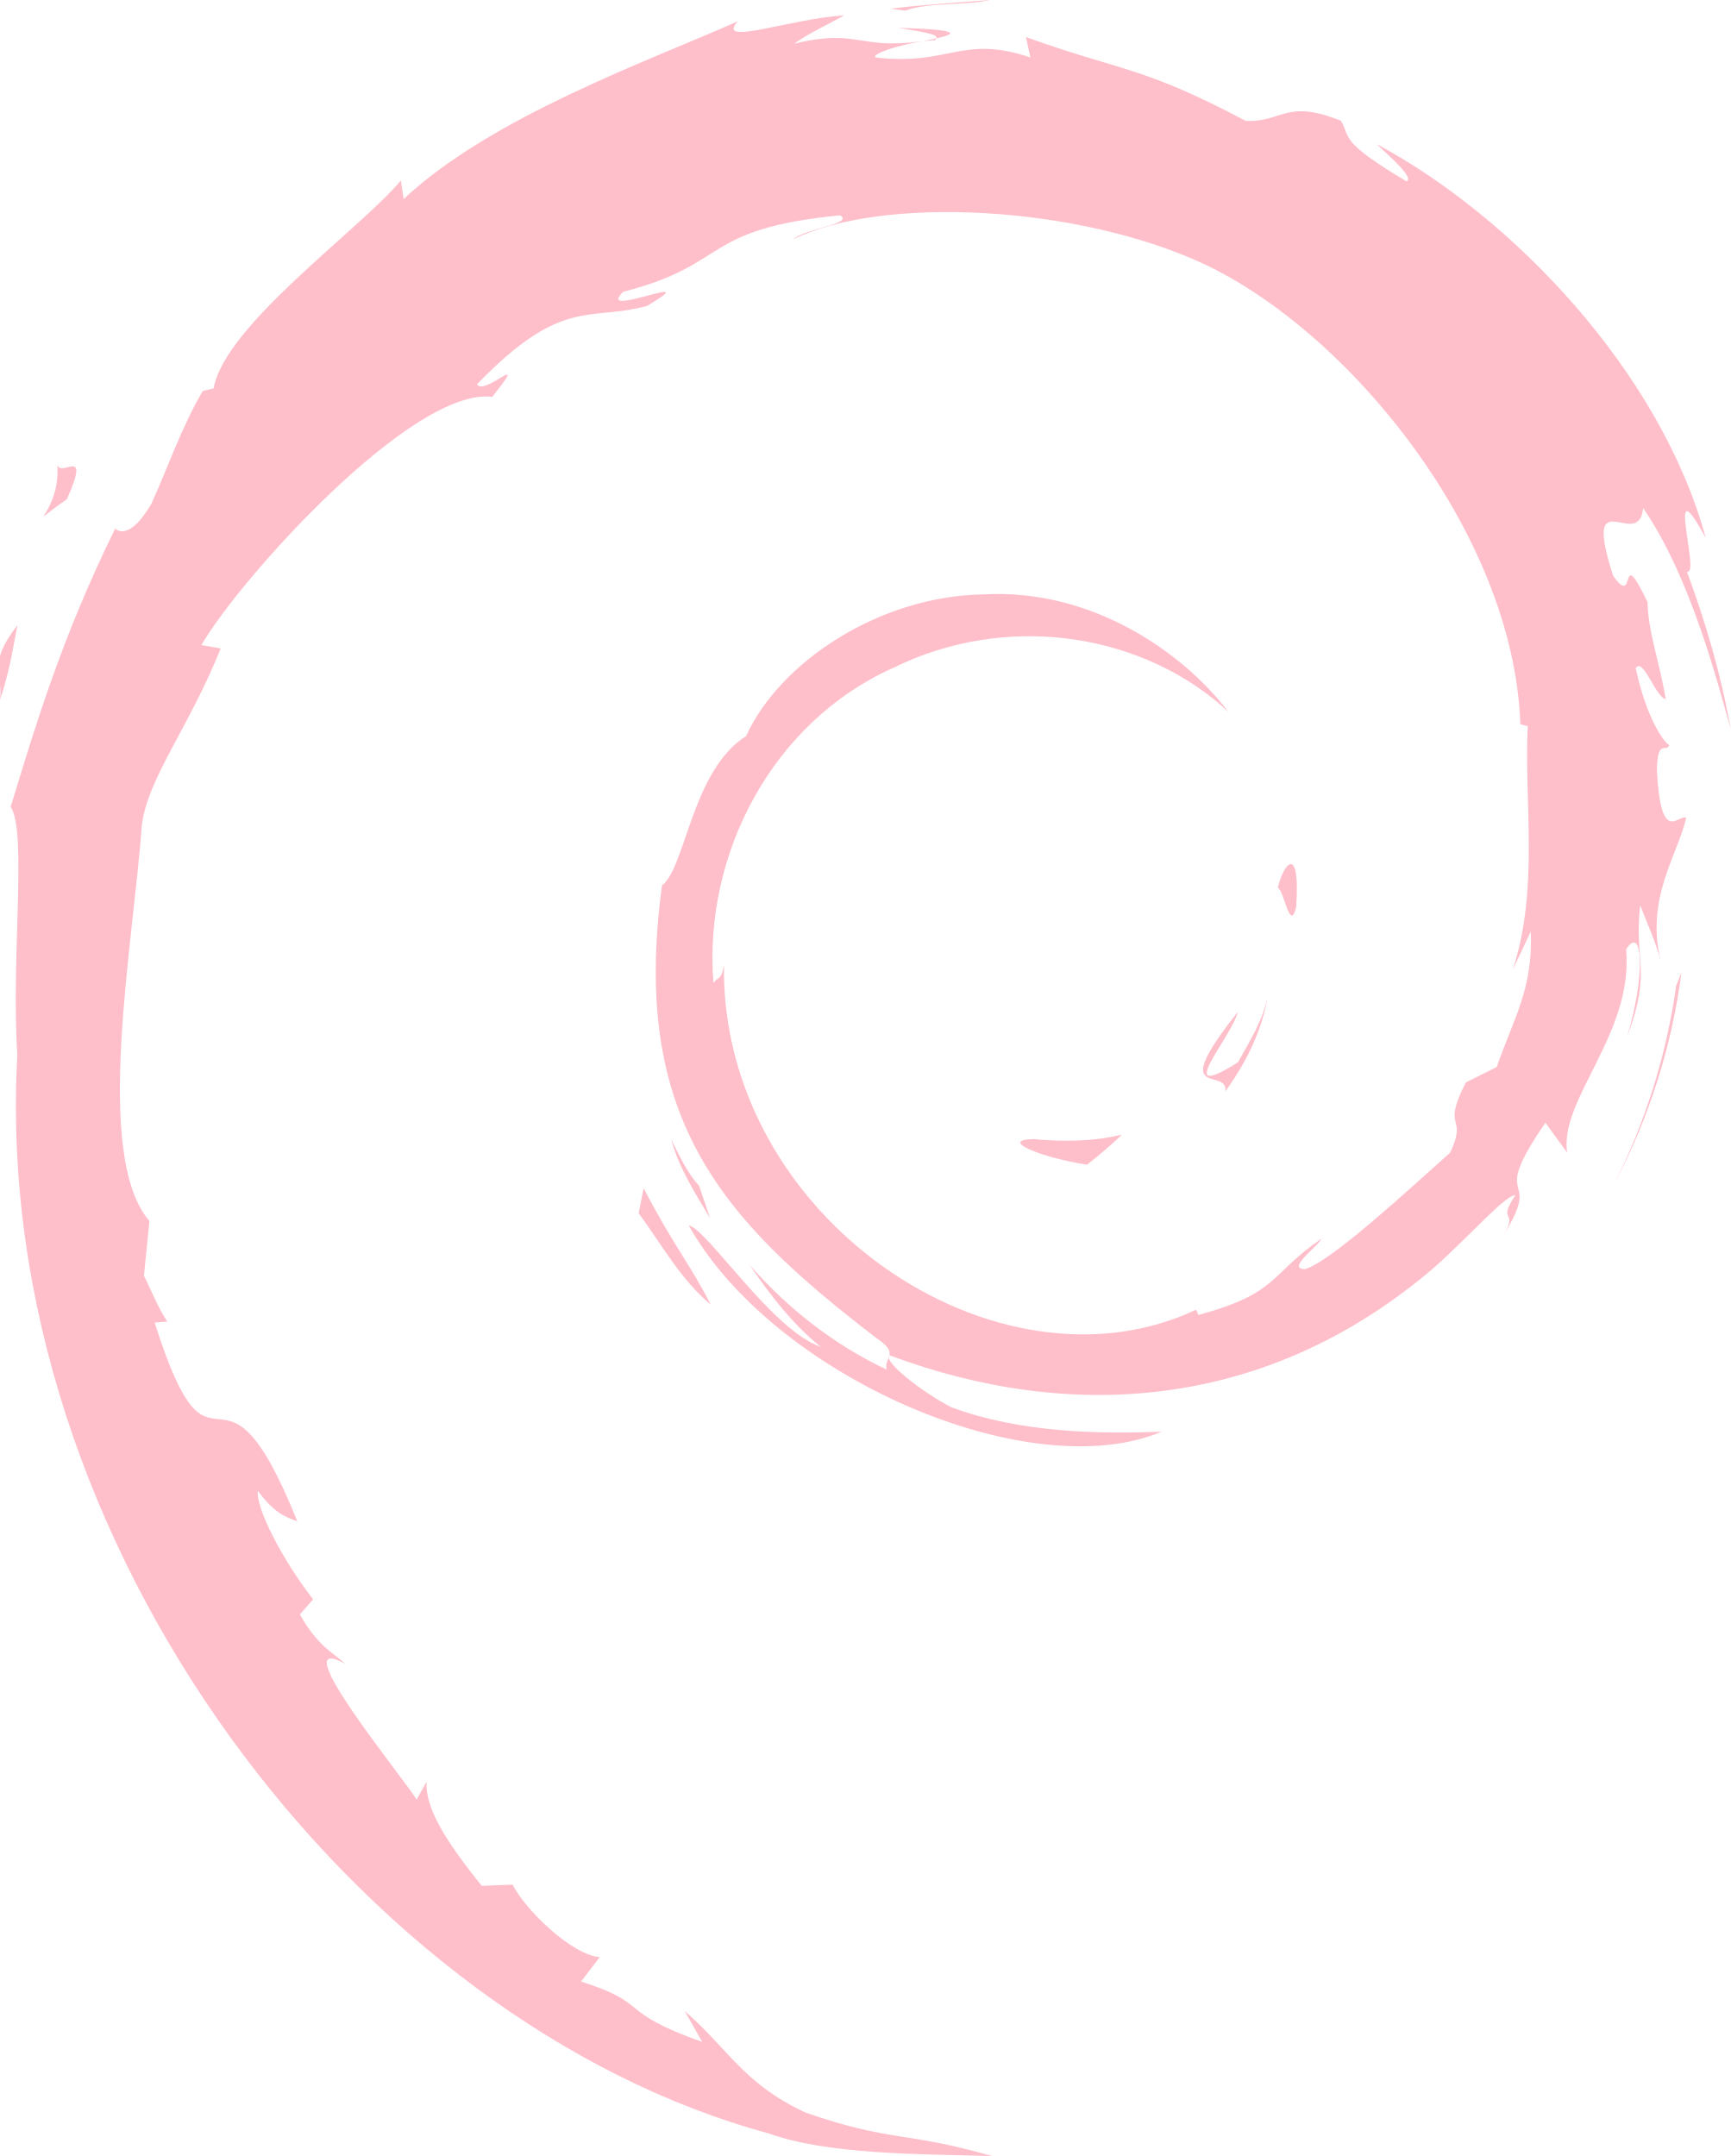
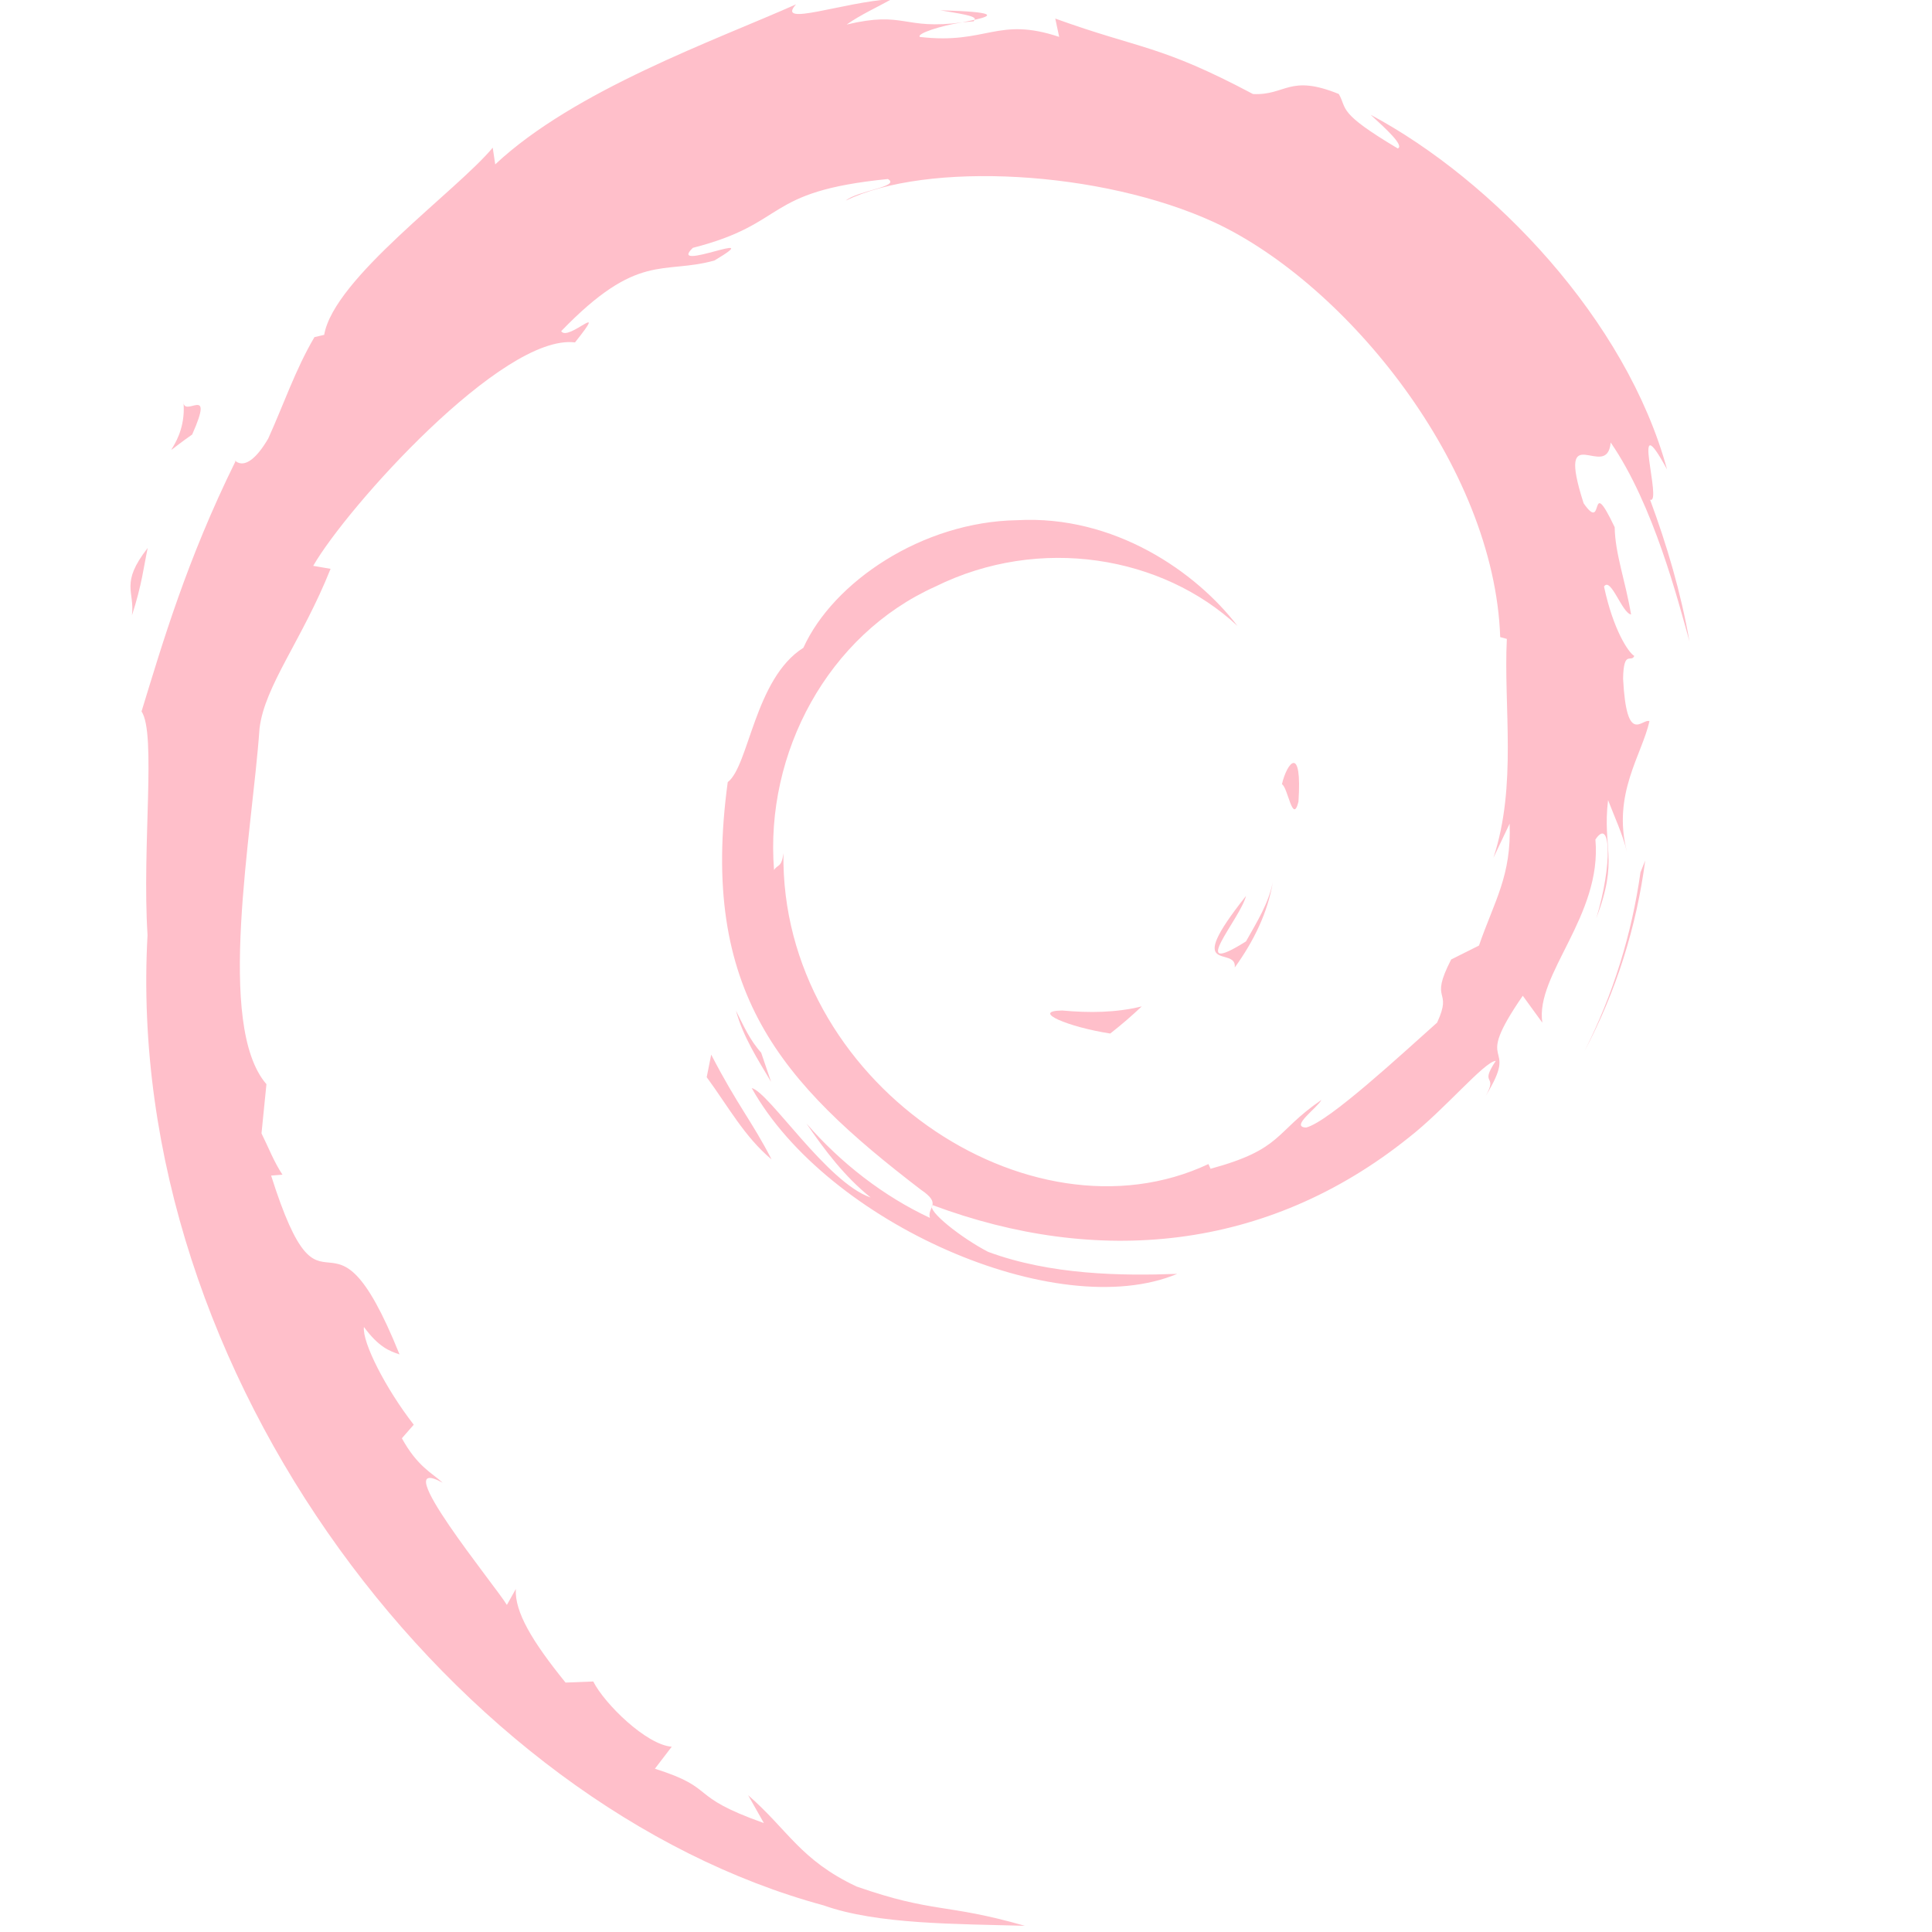
- <svg xmlns="http://www.w3.org/2000/svg" xmlns:ns1="&amp;ns_ai;" ns1:viewOrigin="262 450" ns1:rulerOrigin="0 0" ns1:pageBounds="0 792 612 0" width="87.041" height="108.445" viewBox="0 0 87.041 108.445" overflow="visible" enable-background="new 0 0 87.041 108.445" xml:space="preserve" version="1.1" id="svg12">
+ <svg xmlns="http://www.w3.org/2000/svg" xmlns:ns1="&amp;#38;ns_ai;" ns1:viewOrigin="262 450" ns1:rulerOrigin="0 0" ns1:pageBounds="0 792 612 0" width="105.041" height="105.041" viewBox="0 0 105.041 105.041" overflow="visible" enable-background="new 0 0 87.041 108.445" xml:space="preserve" version="1.1" id="svg12">
  <defs id="defs12" />
  <g id="Layer_1" ns1:layer="yes" ns1:dimmedPercent="50" ns1:rgbTrio="#4F008000FFFF">
-     <g id="g12">
-       <path ns1:knockout="Off" fill="#A80030" d="M51.986,57.297c-1.797,0.025,0.34,0.926,2.686,1.287     c0.648-0.506,1.236-1.018,1.76-1.516C54.971,57.426,53.484,57.434,51.986,57.297" id="path1" style="fill:#ffbfca;fill-opacity:1" />
-       <path ns1:knockout="Off" fill="#A80030" d="M61.631,54.893c1.07-1.477,1.85-3.094,2.125-4.766c-0.24,1.192-0.887,2.221-1.496,3.307     c-3.359,2.115-0.316-1.256-0.002-2.537C58.646,55.443,61.762,53.623,61.631,54.893" id="path2" style="fill:#ffbfca;fill-opacity:1" />
-       <path ns1:knockout="Off" fill="#A80030" d="M65.191,45.629c0.217-3.236-0.637-2.213-0.924-0.978     C64.602,44.825,64.867,46.932,65.191,45.629" id="path3" style="fill:#ffbfca;fill-opacity:1" />
-       <path ns1:knockout="Off" fill="#A80030" d="M45.172,1.399c0.959,0.172,2.072,0.304,1.916,0.533     C48.137,1.702,48.375,1.49,45.172,1.399" id="path4" style="fill:#ffbfca;fill-opacity:1" />
-       <path ns1:knockout="Off" fill="#A80030" d="M47.088,1.932l-0.678,0.14l0.631-0.056L47.088,1.932" id="path5" style="fill:#ffbfca;fill-opacity:1" />
-       <path ns1:knockout="Off" fill="#A80030" d="M76.992,46.856c0.107,2.906-0.85,4.316-1.713,6.812l-1.553,0.776     c-1.271,2.468,0.123,1.567-0.787,3.53c-1.984,1.764-6.021,5.52-7.313,5.863c-0.943-0.021,0.639-1.113,0.846-1.541     c-2.656,1.824-2.131,2.738-6.193,3.846l-0.119-0.264c-10.018,4.713-23.934-4.627-23.751-17.371     c-0.107,0.809-0.304,0.607-0.526,0.934c-0.517-6.557,3.028-13.143,9.007-15.832c5.848-2.895,12.704-1.707,16.893,2.197     c-2.301-3.014-6.881-6.209-12.309-5.91c-5.317,0.084-10.291,3.463-11.951,7.131c-2.724,1.715-3.04,6.611-4.227,7.507     C31.699,56.271,36.3,61.342,44.083,67.307c1.225,0.826,0.345,0.951,0.511,1.58c-2.586-1.211-4.954-3.039-6.901-5.277     c1.033,1.512,2.148,2.982,3.589,4.137c-2.438-0.826-5.695-5.908-6.646-6.115c4.203,7.525,17.052,13.197,23.78,10.383     c-3.113,0.115-7.068,0.064-10.566-1.229c-1.469-0.756-3.467-2.322-3.11-2.615c9.182,3.43,18.667,2.598,26.612-3.771     c2.021-1.574,4.229-4.252,4.867-4.289c-0.961,1.445,0.164,0.695-0.574,1.971c2.014-3.248-0.875-1.322,2.082-5.609l1.092,1.504     c-0.406-2.696,3.348-5.97,2.967-10.234c0.861-1.304,0.961,1.403,0.047,4.403c1.268-3.328,0.334-3.863,0.66-6.609     c0.352,0.923,0.814,1.904,1.051,2.878c-0.826-3.216,0.848-5.416,1.262-7.285c-0.408-0.181-1.275,1.422-1.473-2.377     c0.029-1.65,0.459-0.865,0.625-1.271c-0.324-0.186-1.174-1.451-1.691-3.877c0.375-0.57,1.002,1.478,1.512,1.562     c-0.328-1.929-0.893-3.4-0.916-4.88c-1.49-3.114-0.527,0.415-1.736-1.337c-1.586-4.947,1.316-1.148,1.512-3.396     c2.404,3.483,3.775,8.881,4.404,11.117c-0.48-2.726-1.256-5.367-2.203-7.922c0.73,0.307-1.176-5.609,0.949-1.691     c-2.27-8.352-9.715-16.156-16.564-19.818c0.838,0.767,1.896,1.73,1.516,1.881c-3.406-2.028-2.807-2.186-3.295-3.043     c-2.775-1.129-2.957,0.091-4.795,0.002c-5.23-2.774-6.238-2.479-11.051-4.217l0.219,1.023c-3.465-1.154-4.037,0.438-7.782,0.004     c-0.228-0.178,1.2-0.644,2.375-0.815c-3.35,0.442-3.193-0.66-6.471,0.122c0.808-0.567,1.662-0.942,2.524-1.424     c-2.732,0.166-6.522,1.59-5.352,0.295c-4.456,1.988-12.37,4.779-16.811,8.943l-0.14-0.933c-2.035,2.443-8.874,7.296-9.419,10.46     l-0.544,0.127c-1.059,1.793-1.744,3.825-2.584,5.67c-1.385,2.36-2.03,0.908-1.833,1.278c-2.724,5.523-4.077,10.164-5.246,13.97     c0.833,1.245,0.02,7.495,0.335,12.497c-1.368,24.704,17.338,48.69,37.785,54.228c2.997,1.072,7.454,1.031,11.245,1.141     c-4.473-1.279-5.051-0.678-9.408-2.197c-3.143-1.48-3.832-3.17-6.058-5.102l0.881,1.557c-4.366-1.545-2.539-1.912-6.091-3.037     l0.941-1.229c-1.415-0.107-3.748-2.385-4.386-3.646l-1.548,0.061c-1.86-2.295-2.851-3.949-2.779-5.23l-0.5,0.891     c-0.567-0.973-6.843-8.607-3.587-6.83c-0.605-0.553-1.409-0.9-2.281-2.484l0.663-0.758c-1.567-2.016-2.884-4.6-2.784-5.461     c0.836,1.129,1.416,1.34,1.99,1.533c-3.957-9.818-4.179-0.541-7.176-9.994l0.634-0.051c-0.486-0.732-0.781-1.527-1.172-2.307     l0.276-2.75C4.667,58.121,6.719,47.409,7.13,41.534c0.285-2.389,2.378-4.932,3.97-8.92l-0.97-0.167     c1.854-3.234,10.586-12.988,14.63-12.486c1.959-2.461-0.389-0.009-0.772-0.629c4.303-4.453,5.656-3.146,8.56-3.947     c3.132-1.859-2.688,0.725-1.203-0.709c5.414-1.383,3.837-3.144,10.9-3.846c0.745,0.424-1.729,0.655-2.35,1.205     c4.511-2.207,14.275-1.705,20.617,1.225c7.359,3.439,15.627,13.605,15.953,23.17l0.371,0.1     c-0.188,3.802,0.582,8.199-0.752,12.238L76.992,46.856" id="path6" style="fill:#ffbfca;fill-opacity:1" />
-       <path ns1:knockout="Off" fill="#A80030" d="M32.372,59.764l-0.252,1.26c1.181,1.604,2.118,3.342,3.626,4.596     C34.661,63.502,33.855,62.627,32.372,59.764" id="path7" style="fill:#ffbfca;fill-opacity:1" />
-       <path ns1:knockout="Off" fill="#A80030" d="M35.164,59.654c-0.625-0.691-0.995-1.523-1.409-2.352     c0.396,1.457,1.207,2.709,1.962,3.982L35.164,59.654" id="path8" style="fill:#ffbfca;fill-opacity:1" />
-       <path ns1:knockout="Off" fill="#A80030" d="M84.568,48.916l-0.264,0.662c-0.484,3.438-1.529,6.84-3.131,9.994     C82.943,56.244,84.088,52.604,84.568,48.916" id="path9" style="fill:#ffbfca;fill-opacity:1" />
-       <path ns1:knockout="Off" fill="#A80030" d="M45.527,0.537C46.742,0.092,48.514,0.293,49.803,0c-1.68,0.141-3.352,0.225-5.003,0.438     L45.527,0.537" id="path10" style="fill:#ffbfca;fill-opacity:1" />
-       <path ns1:knockout="Off" fill="#A80030" d="M2.872,23.219c0.28,2.592-1.95,3.598,0.494,1.889     C4.676,22.157,2.854,24.293,2.872,23.219" id="path11" style="fill:#ffbfca;fill-opacity:1" />
-       <path ns1:knockout="Off" fill="#A80030" d="M0,35.215c0.563-1.728,0.665-2.766,0.88-3.766C-0.676,33.438,0.164,33.862,0,35.215" id="path12" style="fill:#ffbfca;fill-opacity:1" />
+     <g id="g12" transform="matrix(0.9728693,0,0,0.9728693,7.173887,-0.8024985)">
+       <path ns1:knockout="Off" fill="#A80030" d="m 51.986,57.297 c -1.797,0.025 0.34,0.926 2.686,1.287 0.648,-0.506 1.236,-1.018 1.76,-1.516 -1.461,0.358 -2.948,0.366 -4.446,0.229" id="path1" style="fill:#ffbfca;fill-opacity:1" />
+       <path ns1:knockout="Off" fill="#A80030" d="m 61.631,54.893 c 1.07,-1.477 1.85,-3.094 2.125,-4.766 -0.24,1.192 -0.887,2.221 -1.496,3.307 -3.359,2.115 -0.316,-1.256 -0.002,-2.537 -3.612,4.546 -0.496,2.726 -0.627,3.996" id="path2" style="fill:#ffbfca;fill-opacity:1" />
+       <path ns1:knockout="Off" fill="#A80030" d="m 65.191,45.629 c 0.217,-3.236 -0.637,-2.213 -0.924,-0.978 0.335,0.174 0.6,2.281 0.924,0.978" id="path3" style="fill:#ffbfca;fill-opacity:1" />
+       <path ns1:knockout="Off" fill="#A80030" d="m 45.172,1.399 c 0.959,0.172 2.072,0.304 1.916,0.533 1.049,-0.23 1.287,-0.442 -1.916,-0.533" id="path4" style="fill:#ffbfca;fill-opacity:1" />
+       <path ns1:knockout="Off" fill="#A80030" d="M 47.088,1.932 46.41,2.072 47.041,2.016 47.088,1.932" id="path5" style="fill:#ffbfca;fill-opacity:1" />
+       <path ns1:knockout="Off" fill="#A80030" d="m 76.992,46.856 c 0.107,2.906 -0.85,4.316 -1.713,6.812 l -1.553,0.776 c -1.271,2.468 0.123,1.567 -0.787,3.53 -1.984,1.764 -6.021,5.52 -7.313,5.863 -0.943,-0.021 0.639,-1.113 0.846,-1.541 -2.656,1.824 -2.131,2.738 -6.193,3.846 L 60.16,65.878 C 50.142,70.591 36.226,61.251 36.409,48.507 c -0.107,0.809 -0.304,0.607 -0.526,0.934 -0.517,-6.557 3.028,-13.143 9.007,-15.832 5.848,-2.895 12.704,-1.707 16.893,2.197 -2.301,-3.014 -6.881,-6.209 -12.309,-5.91 -5.317,0.084 -10.291,3.463 -11.951,7.131 -2.724,1.715 -3.04,6.611 -4.227,7.507 -1.597,11.737 3.004,16.808 10.787,22.773 1.225,0.826 0.345,0.951 0.511,1.58 -2.586,-1.211 -4.954,-3.039 -6.901,-5.277 1.033,1.512 2.148,2.982 3.589,4.137 -2.438,-0.826 -5.695,-5.908 -6.646,-6.115 4.203,7.525 17.052,13.197 23.78,10.383 -3.113,0.115 -7.068,0.064 -10.566,-1.229 -1.469,-0.756 -3.467,-2.322 -3.11,-2.615 9.182,3.43 18.667,2.598 26.612,-3.771 2.021,-1.574 4.229,-4.252 4.867,-4.289 -0.961,1.445 0.164,0.695 -0.574,1.971 2.014,-3.248 -0.875,-1.322 2.082,-5.609 l 1.092,1.504 c -0.406,-2.696 3.348,-5.97 2.967,-10.234 0.861,-1.304 0.961,1.403 0.047,4.403 1.268,-3.328 0.334,-3.863 0.66,-6.609 0.352,0.923 0.814,1.904 1.051,2.878 -0.826,-3.216 0.848,-5.416 1.262,-7.285 -0.408,-0.181 -1.275,1.422 -1.473,-2.377 0.029,-1.65 0.459,-0.865 0.625,-1.271 -0.324,-0.186 -1.174,-1.451 -1.691,-3.877 0.375,-0.57 1.002,1.478 1.512,1.562 -0.328,-1.929 -0.893,-3.4 -0.916,-4.88 -1.49,-3.114 -0.527,0.415 -1.736,-1.337 -1.586,-4.947 1.316,-1.148 1.512,-3.396 2.404,3.483 3.775,8.881 4.404,11.117 -0.48,-2.726 -1.256,-5.367 -2.203,-7.922 0.73,0.307 -1.176,-5.609 0.949,-1.691 C 83.519,18.706 76.074,10.902 69.225,7.24 70.063,8.007 71.121,8.97 70.741,9.121 67.335,7.093 67.934,6.935 67.446,6.078 64.671,4.949 64.489,6.169 62.651,6.08 57.421,3.306 56.413,3.601 51.6,1.863 l 0.219,1.023 c -3.465,-1.154 -4.037,0.438 -7.782,0.004 -0.228,-0.178 1.2,-0.644 2.375,-0.815 -3.35,0.442 -3.193,-0.66 -6.471,0.122 0.808,-0.567 1.662,-0.942 2.524,-1.424 -2.732,0.166 -6.522,1.59 -5.352,0.295 -4.456,1.988 -12.37,4.779 -16.811,8.943 l -0.14,-0.933 c -2.035,2.443 -8.874,7.296 -9.419,10.46 l -0.544,0.127 c -1.059,1.793 -1.744,3.825 -2.584,5.67 -1.385,2.36 -2.03,0.908 -1.833,1.278 -2.724,5.523 -4.077,10.164 -5.246,13.97 0.833,1.245 0.02,7.495 0.335,12.497 -1.368,24.704 17.338,48.69 37.785,54.228 2.997,1.072 7.454,1.031 11.245,1.141 -4.473,-1.279 -5.051,-0.678 -9.408,-2.197 -3.143,-1.48 -3.832,-3.17 -6.058,-5.102 l 0.881,1.557 c -4.366,-1.545 -2.539,-1.912 -6.091,-3.037 l 0.941,-1.229 C 28.751,98.334 26.418,96.056 25.78,94.795 l -1.548,0.061 c -1.86,-2.295 -2.851,-3.949 -2.779,-5.23 l -0.5,0.891 c -0.567,-0.973 -6.843,-8.607 -3.587,-6.83 -0.605,-0.553 -1.409,-0.9 -2.281,-2.484 l 0.663,-0.758 c -1.567,-2.016 -2.884,-4.6 -2.784,-5.461 0.836,1.129 1.416,1.34 1.99,1.533 -3.957,-9.818 -4.179,-0.541 -7.176,-9.994 L 8.412,66.472 C 7.926,65.74 7.631,64.945 7.24,64.165 l 0.276,-2.75 C 4.667,58.121 6.719,47.409 7.13,41.534 7.415,39.145 9.508,36.602 11.1,32.614 l -0.97,-0.167 c 1.854,-3.234 10.586,-12.988 14.63,-12.486 1.959,-2.461 -0.389,-0.009 -0.772,-0.629 4.303,-4.453 5.656,-3.146 8.56,-3.947 3.132,-1.859 -2.688,0.725 -1.203,-0.709 5.414,-1.383 3.837,-3.144 10.9,-3.846 0.745,0.424 -1.729,0.655 -2.35,1.205 4.511,-2.207 14.275,-1.705 20.617,1.225 7.359,3.439 15.627,13.605 15.953,23.17 l 0.371,0.1 c -0.188,3.802 0.582,8.199 -0.752,12.238 l 0.908,-1.912" id="path6" style="fill:#ffbfca;fill-opacity:1" />
+       <path ns1:knockout="Off" fill="#A80030" d="m 32.372,59.764 -0.252,1.26 c 1.181,1.604 2.118,3.342 3.626,4.596 -1.085,-2.118 -1.891,-2.993 -3.374,-5.856" id="path7" style="fill:#ffbfca;fill-opacity:1" />
+       <path ns1:knockout="Off" fill="#A80030" d="m 35.164,59.654 c -0.625,-0.691 -0.995,-1.523 -1.409,-2.352 0.396,1.457 1.207,2.709 1.962,3.982 l -0.553,-1.63" id="path8" style="fill:#ffbfca;fill-opacity:1" />
+       <path ns1:knockout="Off" fill="#A80030" d="m 84.568,48.916 -0.264,0.662 c -0.484,3.438 -1.529,6.84 -3.131,9.994 1.77,-3.328 2.915,-6.968 3.395,-10.656" id="path9" style="fill:#ffbfca;fill-opacity:1" />
+       <path ns1:knockout="Off" fill="#A80030" d="M 45.527,0.537 C 46.742,0.092 48.514,0.293 49.803,0 48.123,0.141 46.451,0.225 44.8,0.438 l 0.727,0.099" id="path10" style="fill:#ffbfca;fill-opacity:1" />
+       <path ns1:knockout="Off" fill="#A80030" d="m 2.872,23.219 c 0.28,2.592 -1.95,3.598 0.494,1.889 1.31,-2.951 -0.512,-0.815 -0.494,-1.889" id="path11" style="fill:#ffbfca;fill-opacity:1" />
+       <path ns1:knockout="Off" fill="#A80030" d="M 0,35.215 C 0.563,33.487 0.665,32.449 0.88,31.449 -0.676,33.438 0.164,33.862 0,35.215" id="path12" style="fill:#ffbfca;fill-opacity:1" />
    </g>
  </g>
</svg>
